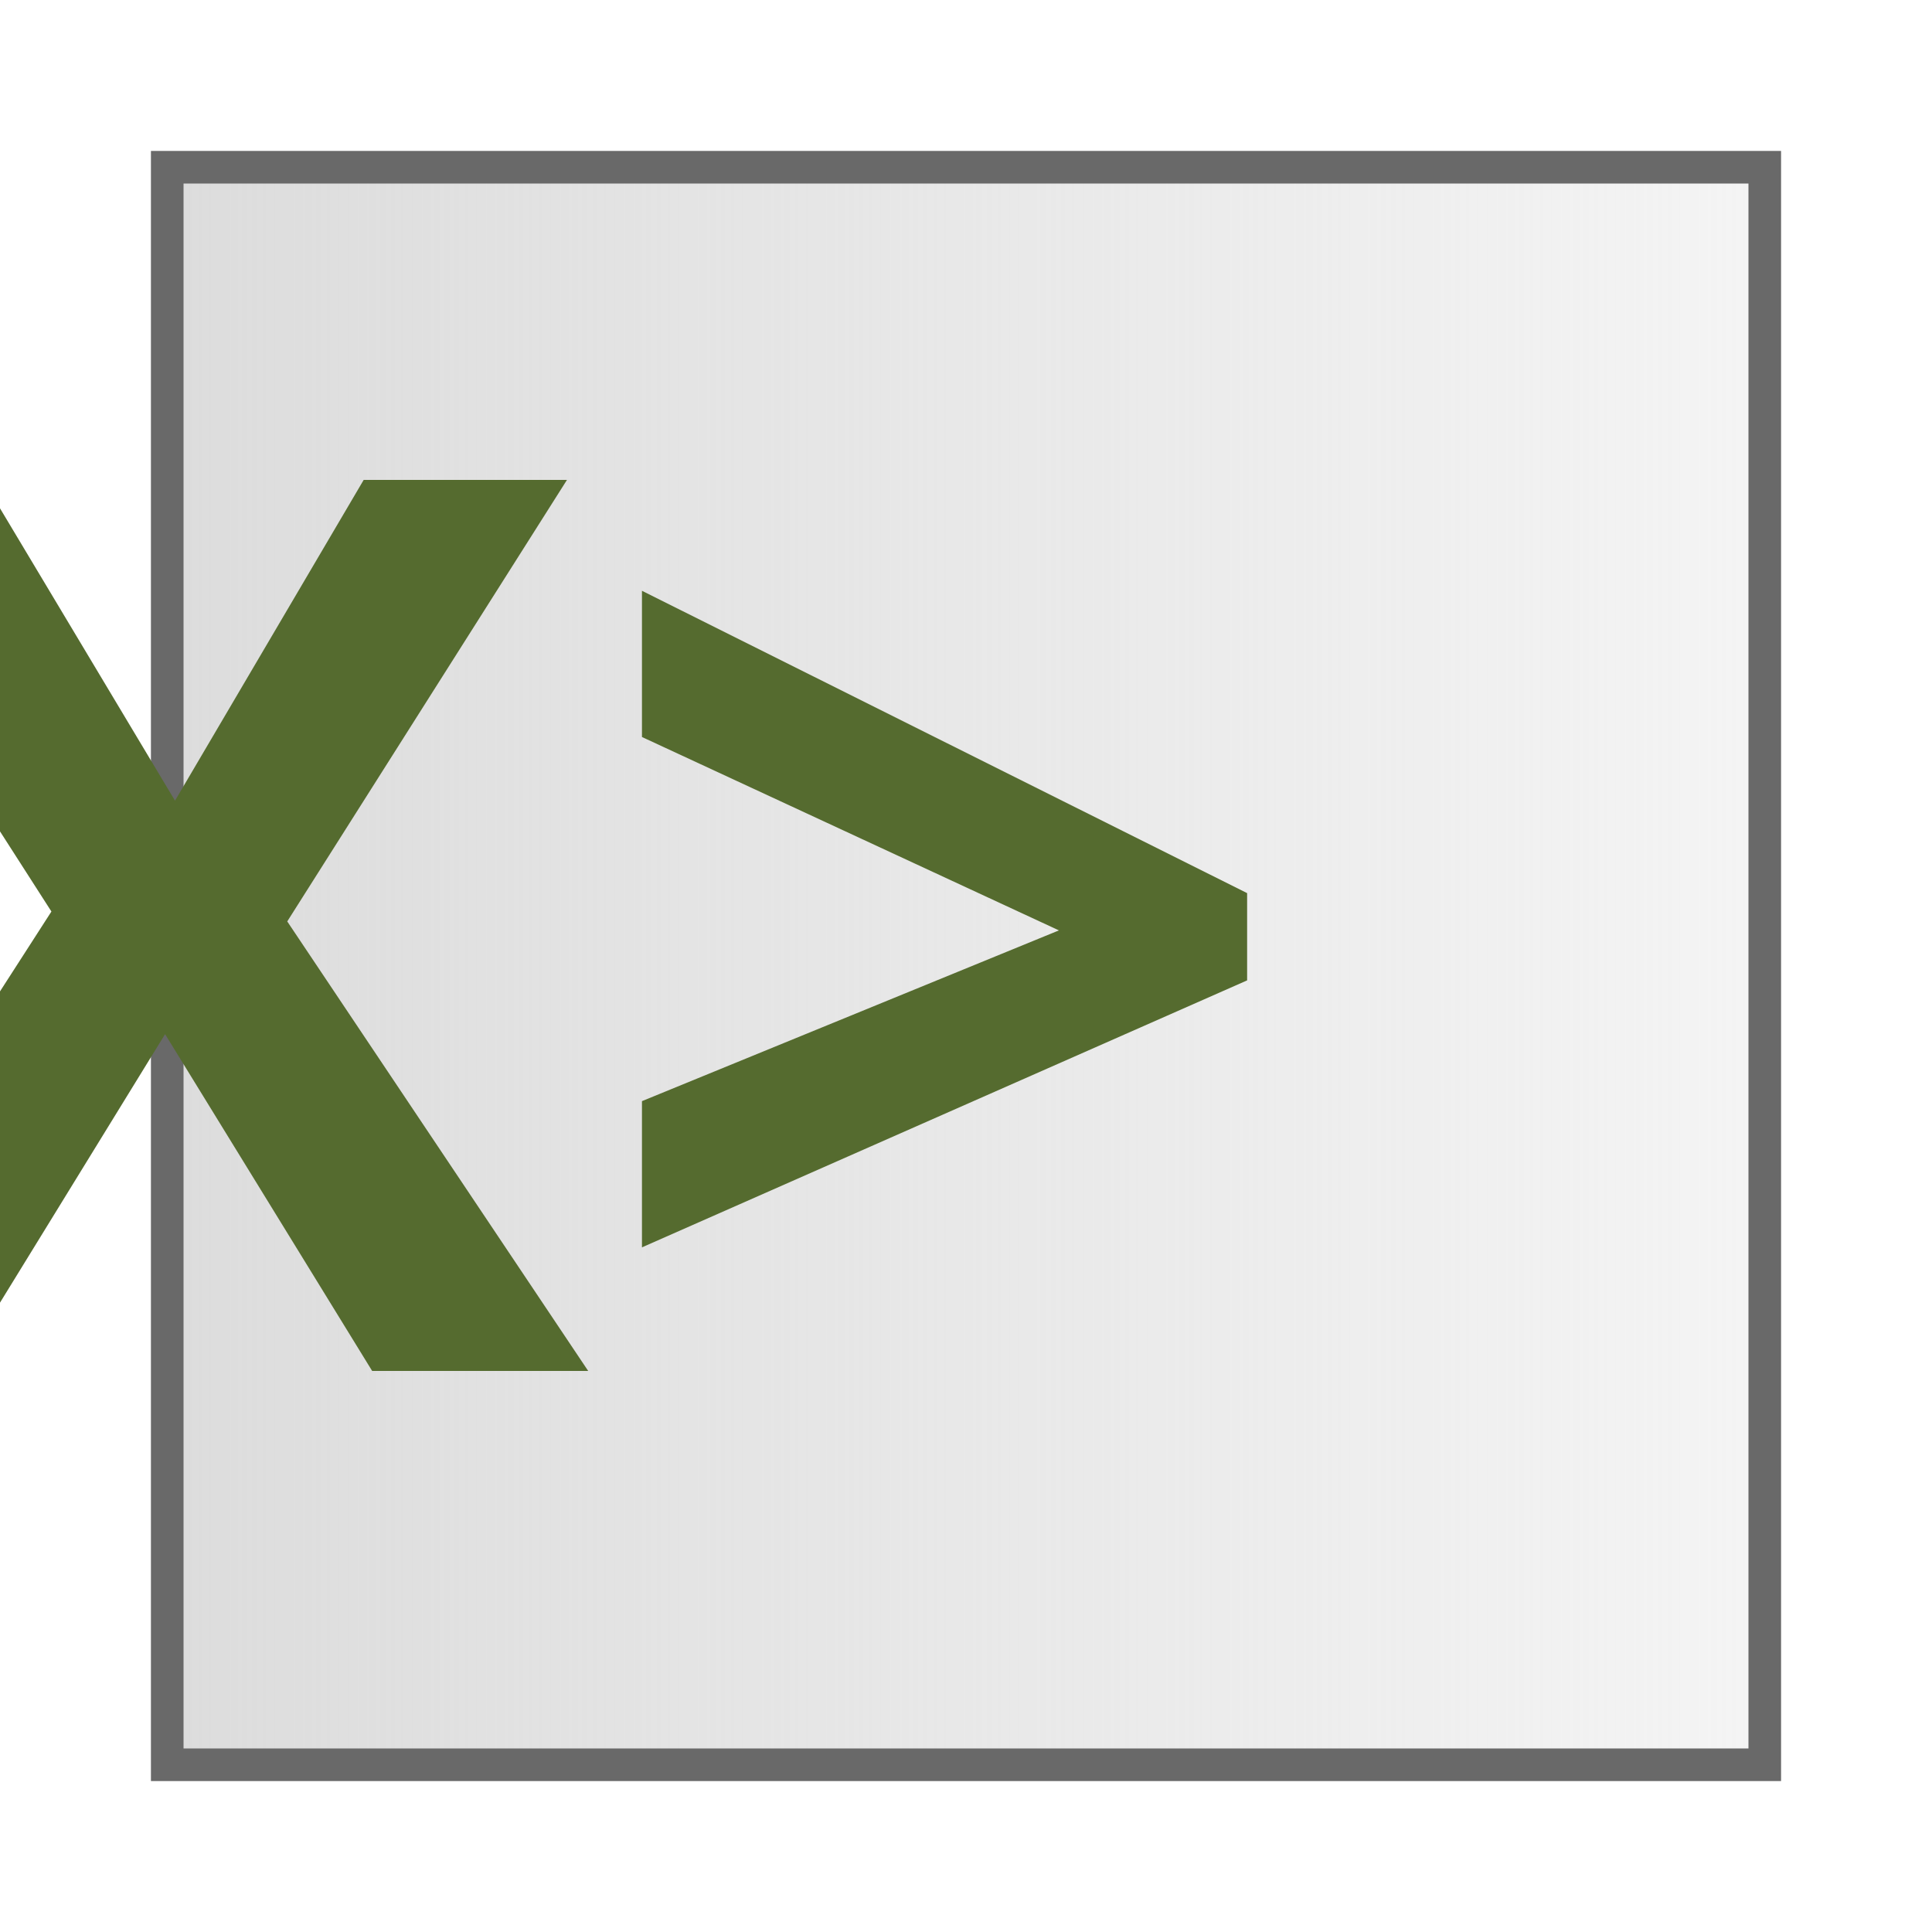
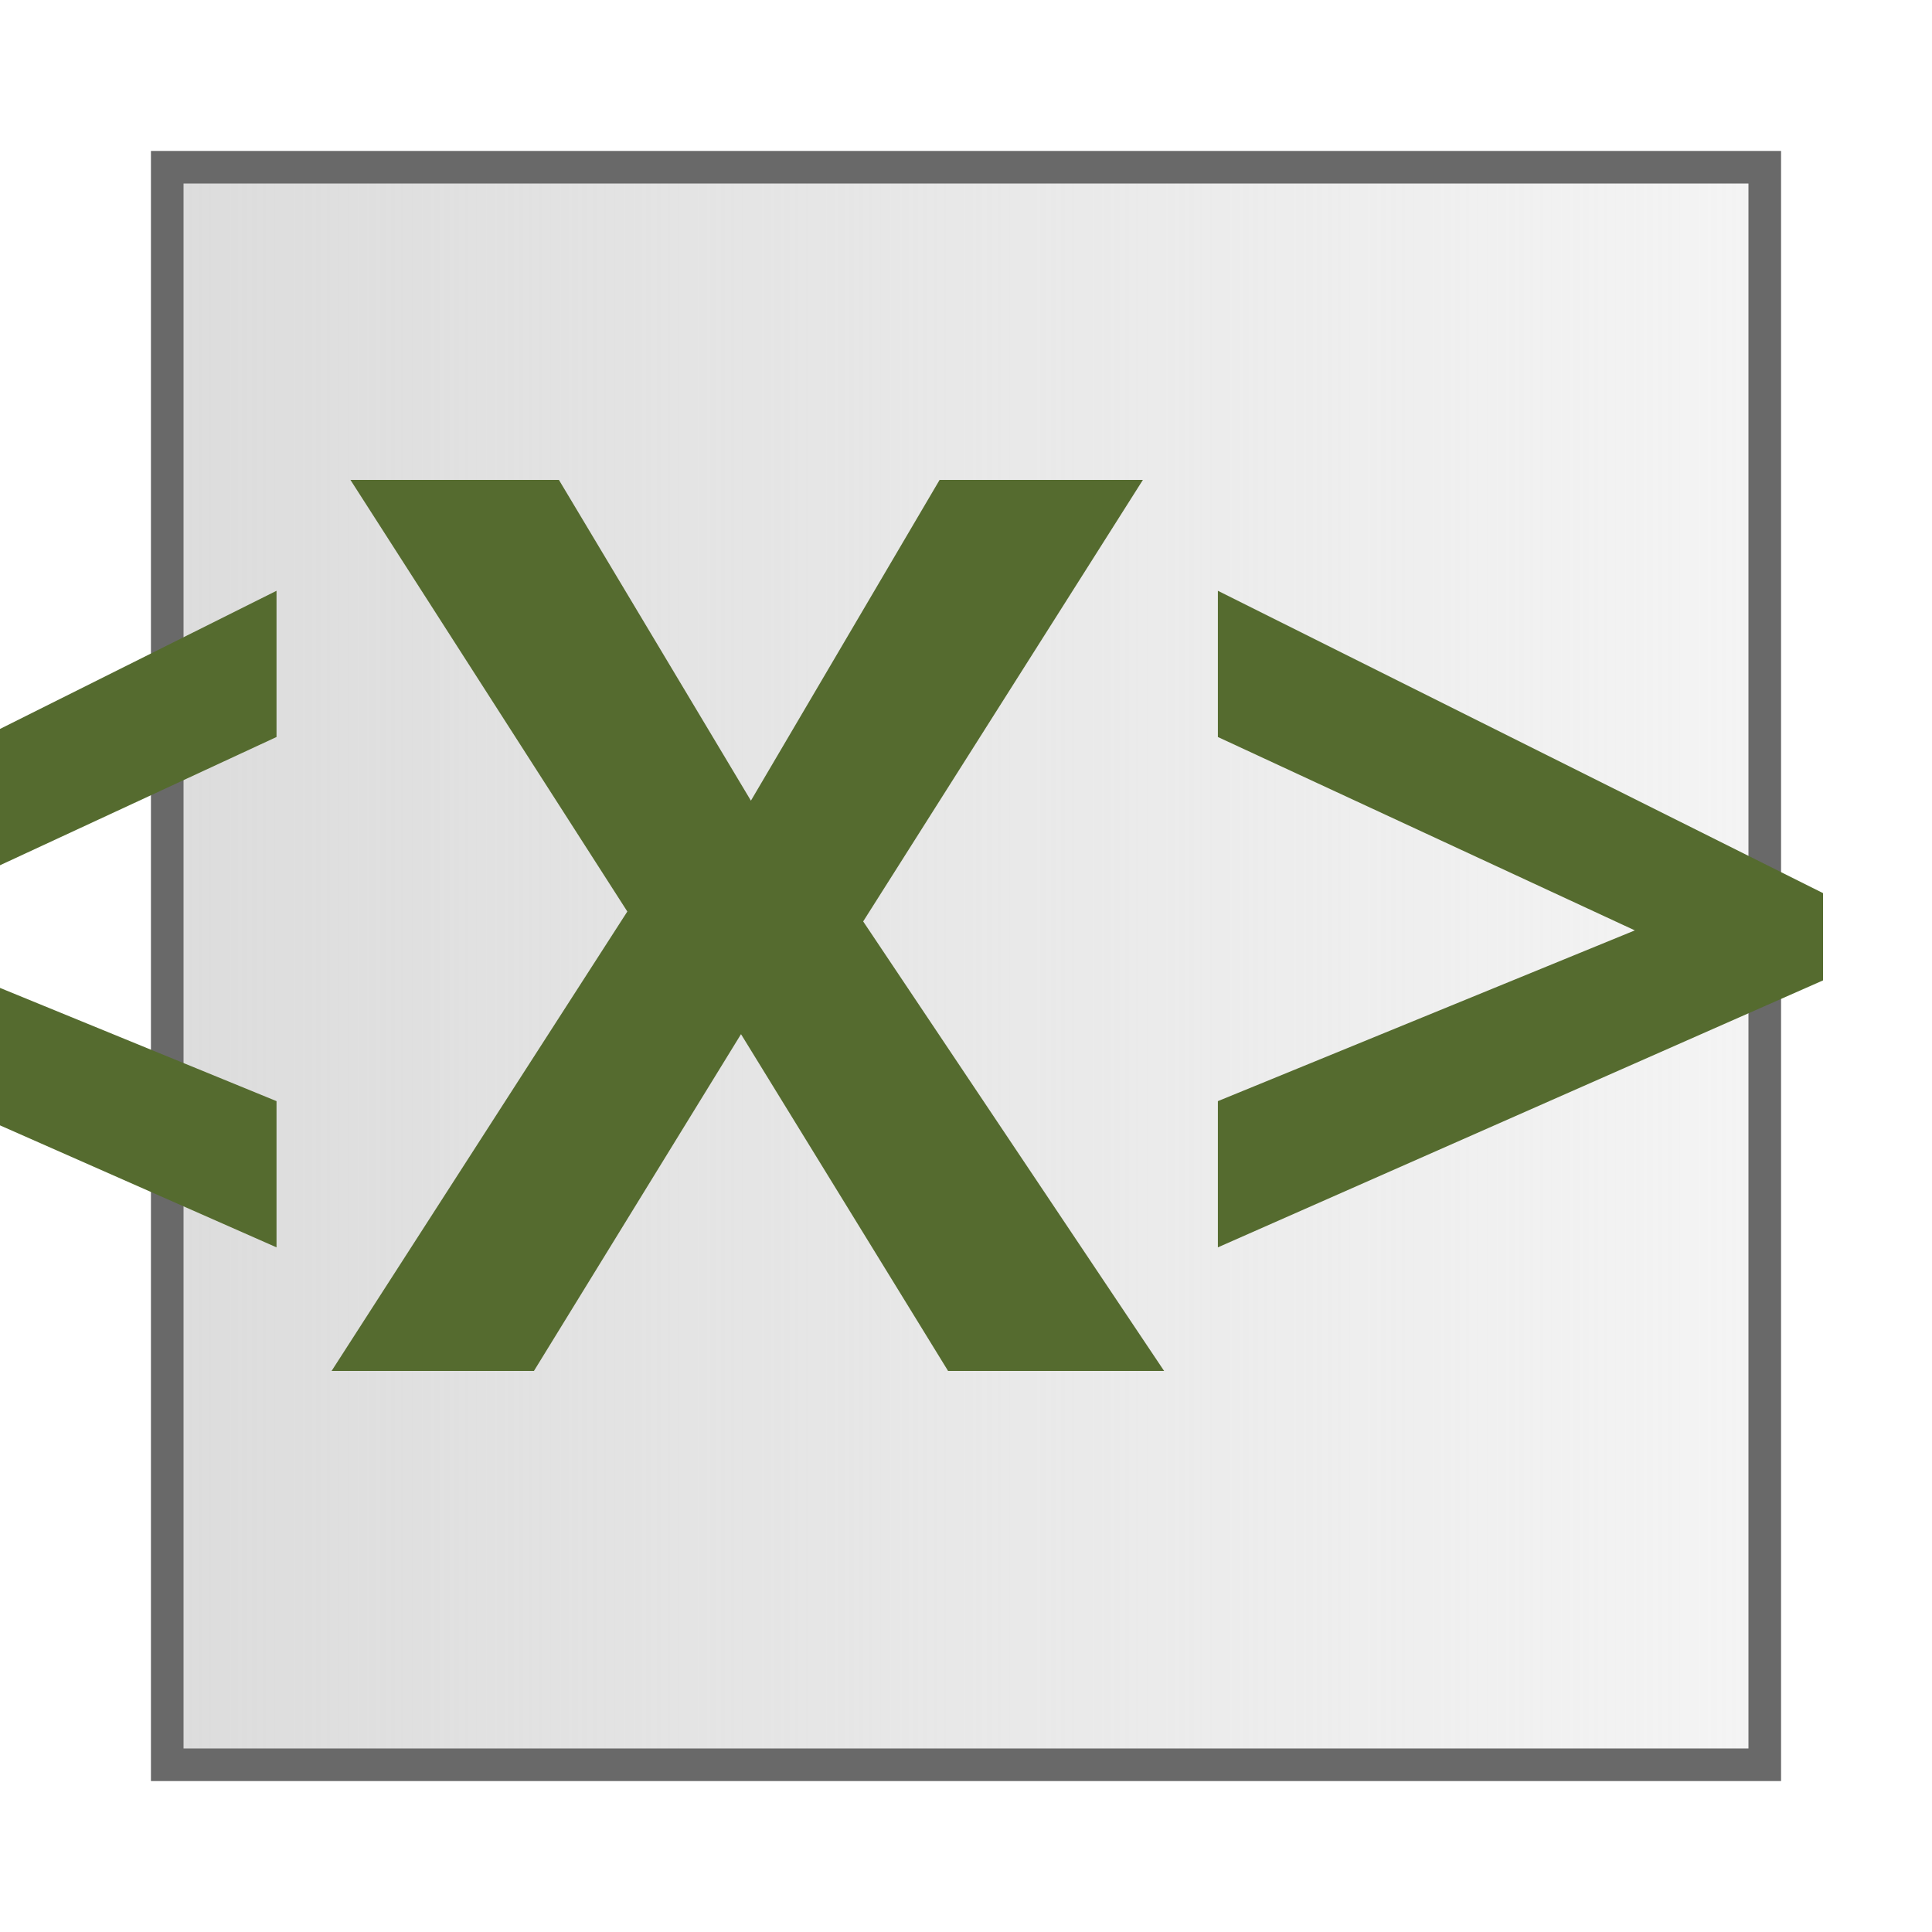
<svg xmlns="http://www.w3.org/2000/svg" xmlns:xlink="http://www.w3.org/1999/xlink" width="64" height="64" id="svg1095" version="1.0">
  <defs id="defs3">
    <linearGradient id="linearGradient8059">
      <stop style="stop-color:#dcdcdc;stop-opacity:1;" offset="0" id="stop8061" />
      <stop style="stop-color:#dcdcdc;stop-opacity:0;" offset="1" id="stop8063" />
    </linearGradient>
    <linearGradient id="linearGradient8026">
      <stop style="stop-color:#556b2f;stop-opacity:1;" offset="0" id="stop8028" />
      <stop style="stop-color:#556b2f;stop-opacity:0;" offset="1" id="stop8030" />
    </linearGradient>
    <linearGradient id="linearGradient4250">
      <stop style="stop-color:#6b8e23;stop-opacity:1" offset="0" id="stop4252" />
      <stop style="stop-color:#6b8e23;stop-opacity:0.382" offset="1" id="stop4254" />
    </linearGradient>
    <linearGradient id="linearGradient1701">
      <stop style="stop-color:#8aaaeb;stop-opacity:1;" offset="0" id="stop1702" />
      <stop style="stop-color:#ffffff;stop-opacity:1;" offset="1" id="stop1703" />
    </linearGradient>
    <linearGradient id="linearGradient2369">
      <stop style="stop-color:#8aaaeb;stop-opacity:1;" offset="0" id="stop2371" />
      <stop style="stop-color:#ffffff;stop-opacity:1;" offset="1" id="stop2373" />
    </linearGradient>
    <linearGradient xlink:href="#linearGradient1701" id="linearGradient2375" gradientTransform="matrix(1.548168,0,0,0.645925,0.3125,15.625)" x1="3.835" y1="20.562" x2="46.021" y2="20.562" gradientUnits="userSpaceOnUse" />
    <linearGradient id="linearGradient2247">
      <stop style="stop-color:#8aaaeb;stop-opacity:1;" offset="0" id="stop2249" />
      <stop style="stop-color:#f6f9fe;stop-opacity:1;" offset="1" id="stop2251" />
    </linearGradient>
    <linearGradient xlink:href="#linearGradient1701" id="linearGradient2253" gradientTransform="matrix(1.548168,0,0,0.645925,0.125,-3.835939)" x1="3.835" y1="20.562" x2="36.009" y2="20.755" gradientUnits="userSpaceOnUse" />
    <linearGradient xlink:href="#linearGradient1701" id="linearGradient2255" gradientUnits="userSpaceOnUse" gradientTransform="matrix(1.548168,0,0,0.645925,0.125,-3.835939)" x1="3.835" y1="20.562" x2="46.021" y2="20.562" />
    <linearGradient id="linearGradient2373">
      <stop style="stop-color:#8aaaeb;stop-opacity:1;" offset="0" id="stop2375" />
      <stop style="stop-color:#f6f9fe;stop-opacity:1;" offset="1" id="stop2377" />
    </linearGradient>
    <linearGradient xlink:href="#linearGradient1701" id="linearGradient2379" gradientTransform="matrix(1.548168,0,0,0.645925,0.125,-3.835939)" x1="3.835" y1="20.562" x2="36.009" y2="20.755" gradientUnits="userSpaceOnUse" />
    <linearGradient id="linearGradient2294">
      <stop style="stop-color:#8aaaeb;stop-opacity:1;" offset="0" id="stop2296" />
      <stop style="stop-color:#ffffff;stop-opacity:1;" offset="1" id="stop2298" />
    </linearGradient>
    <linearGradient xlink:href="#linearGradient1701" id="linearGradient2292" gradientTransform="scale(1.548168,0.645925)" x1="3.835" y1="20.562" x2="46.021" y2="20.562" gradientUnits="userSpaceOnUse" />
    <linearGradient xlink:href="#linearGradient1701" id="linearGradient3166" gradientUnits="userSpaceOnUse" gradientTransform="scale(1.548168,0.645925)" x1="3.835" y1="20.562" x2="46.021" y2="20.562" />
    <linearGradient id="linearGradient5303">
      <stop id="stop5305" offset="0" style="stop-color:#ebd48a;stop-opacity:1;" />
      <stop id="stop5307" offset="1" style="stop-color:#ffffff;stop-opacity:1;" />
    </linearGradient>
    <linearGradient xlink:href="#linearGradient1701" id="linearGradient2321" gradientUnits="userSpaceOnUse" gradientTransform="matrix(1.548168,0,0,0.645925,0.3125,15.625)" x1="3.835" y1="20.562" x2="46.021" y2="20.562" />
    <linearGradient xlink:href="#linearGradient1701" id="linearGradient2329" gradientUnits="userSpaceOnUse" gradientTransform="matrix(1.548168,0,0,0.645925,0.3125,15.625)" x1="3.835" y1="20.562" x2="46.021" y2="20.562" />
    <linearGradient id="linearGradient2250">
      <stop id="stop2252" offset="0" style="stop-color:#008700;stop-opacity:1;" />
      <stop id="stop2254" offset="1" style="stop-color:#006f00;stop-opacity:1;" />
    </linearGradient>
    <linearGradient xlink:href="#linearGradient4250" id="linearGradient4256" x1="1.25" y1="30.603" x2="58.531" y2="30.603" gradientUnits="userSpaceOnUse" gradientTransform="matrix(0.670778,0,0,0.670778,11.95021,11.47229)" />
    <linearGradient xlink:href="#linearGradient8026" id="linearGradient8032" x1="13.945" y1="32" x2="93.921" y2="32" gradientUnits="userSpaceOnUse" gradientTransform="translate(5.5664062e-2,1.297852)" />
    <linearGradient xlink:href="#linearGradient8059" id="linearGradient8065" x1="5" y1="32" x2="82.6" y2="32" gradientUnits="userSpaceOnUse" />
  </defs>
  <g id="layer1">
    <rect style="opacity:1;fill:url(#linearGradient8065);fill-opacity:1.0;stroke:#696969;stroke-width:1.08;stroke-miterlimit:4;stroke-dasharray:none;stroke-opacity:1" id="rect8010" width="52.92" height="52.92" x="5.54" y="5.54" />
-     <text xml:space="preserve" style="font-size:41.35px;font-style:normal;font-variant:normal;font-weight:bold;font-stretch:normal;text-align:center;line-height:100%;writing-mode:lr-tb;text-anchor:middle;fill:#556b2f;fill-opacity:1;stroke:none;stroke-width:1px;stroke-linecap:butt;stroke-linejoin:miter;stroke-opacity:1;font-family:Dustismo" x="32.575" y="45.416" id="text8012">
-       <tspan id="tspan8034" x="32.575" y="45.416" style="fill:#556b2f;fill-opacity:1">&lt;X&gt;</tspan>
+     <text xml:space="preserve" style="font-style:normal;font-variant:normal;font-weight:bold;font-stretch:normal;line-height:0%;font-family:Dustismo;text-align:center;writing-mode:lr-tb;text-anchor:middle;fill:#556b2f;fill-opacity:1;stroke:none;stroke-width:1px;stroke-linecap:butt;stroke-linejoin:miter;stroke-opacity:1" x="32.575" y="45.416" id="text8012">
+       <tspan id="tspan8034" x="32.575" y="45.416" style="font-size:41.35px;line-height:1;fill:#556b2f;fill-opacity:1">&lt;X&gt;</tspan>
    </text>
  </g>
</svg>
